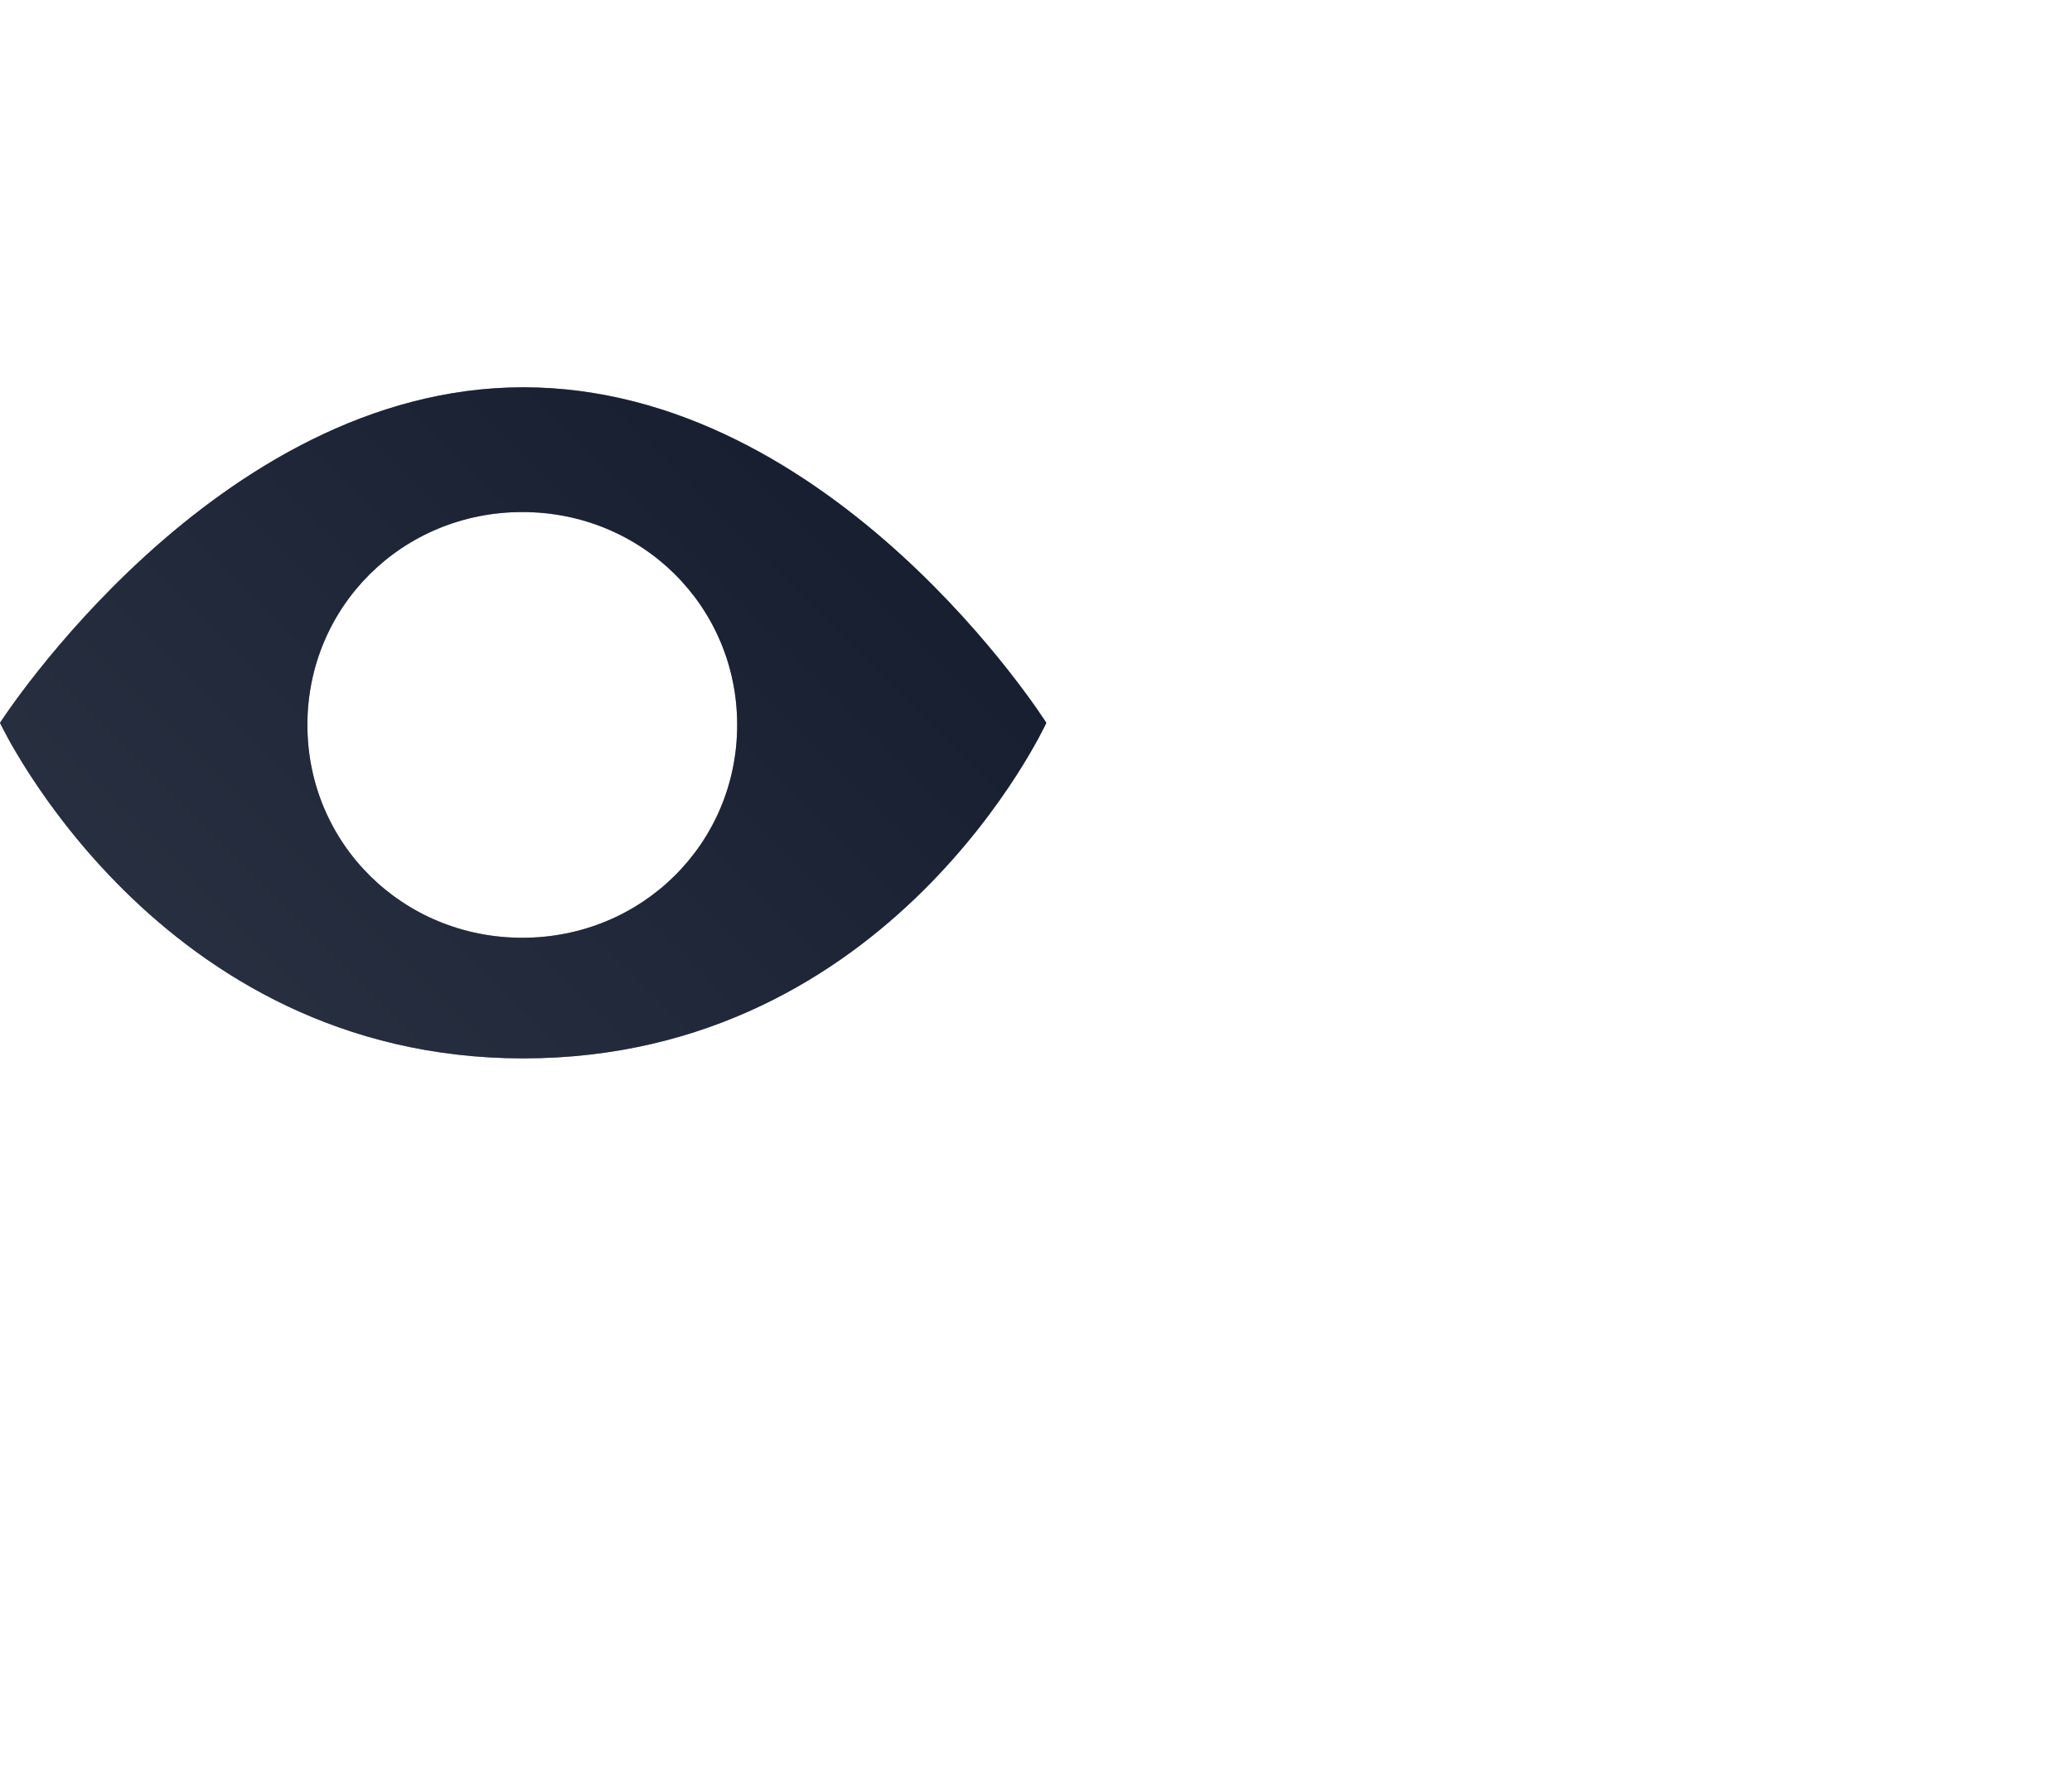
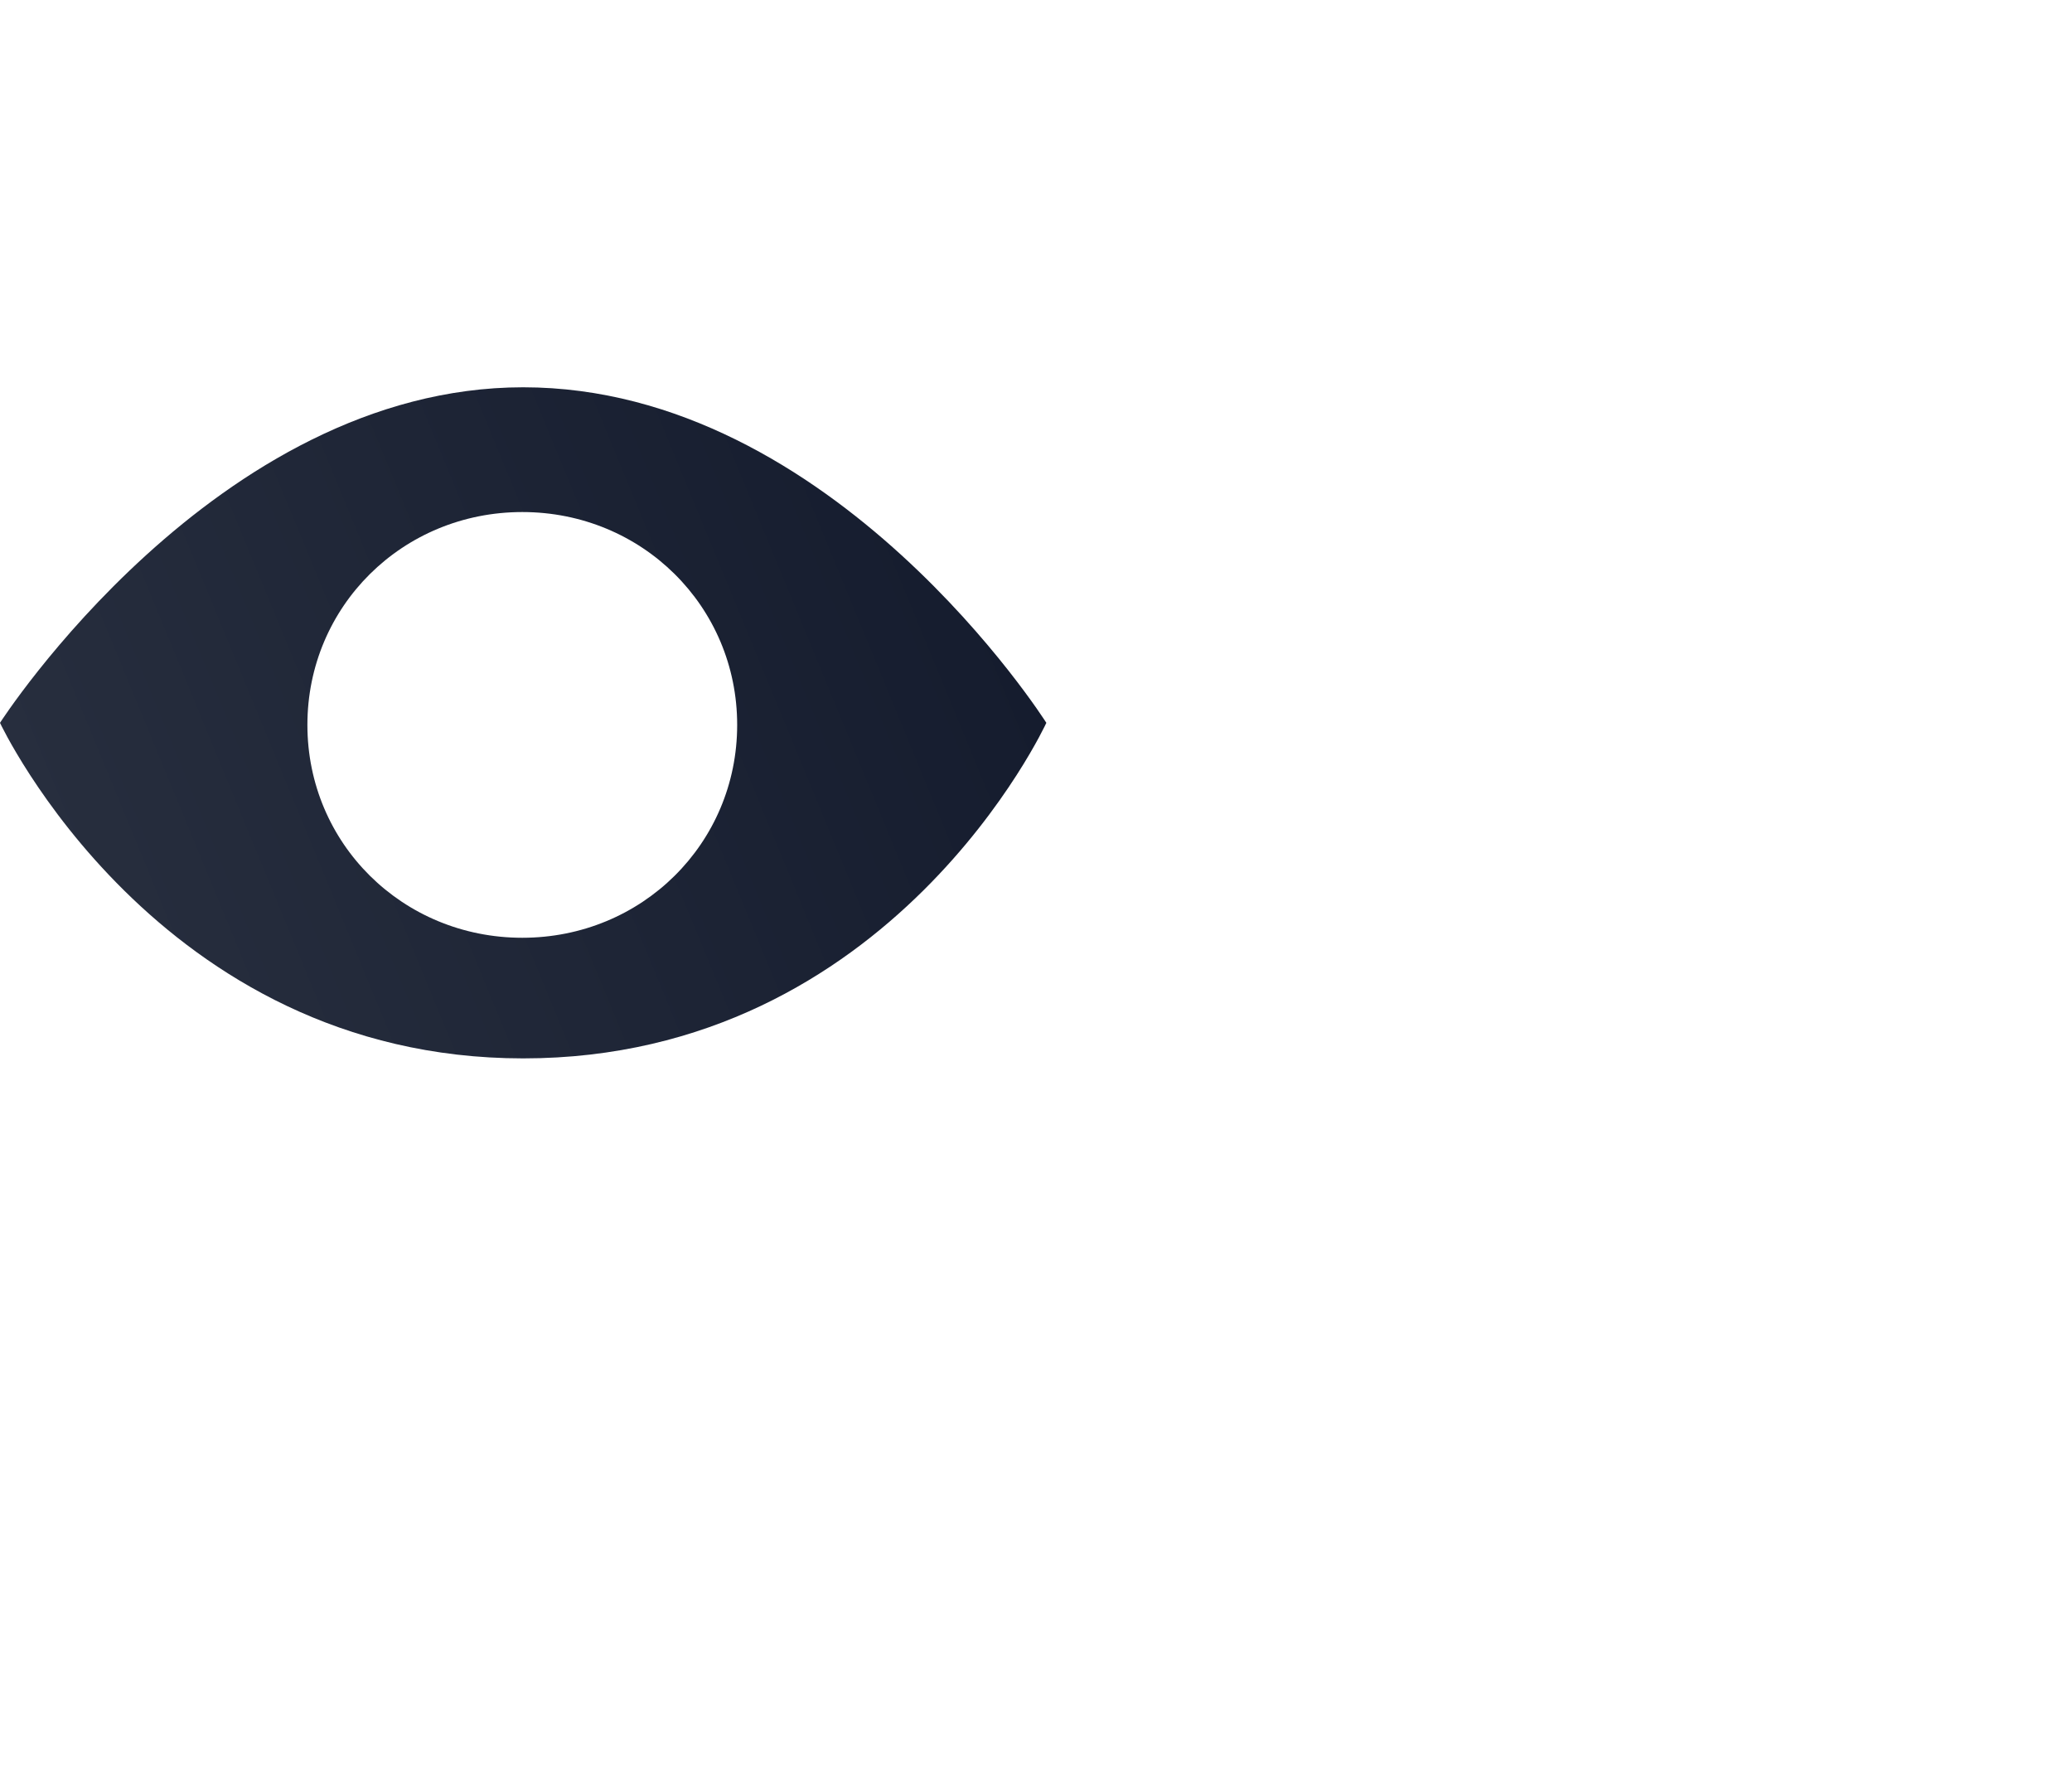
- <svg xmlns="http://www.w3.org/2000/svg" version="1.1" id="Livello_1" x="0px" y="0px" viewBox="0 0 701 600" style="enable-background:new 0 0 701 600;" xml:space="preserve">
+ <svg xmlns="http://www.w3.org/2000/svg" version="1.1" id="Occhio" x="0px" y="0px" viewBox="0 0 701 600" style="enable-background:new 0 0 701 600;" xml:space="preserve">
  <style type="text/css">
- 	.st0{fill:#151C2E;}
- 	.st1{fill:url(#path-6_2_);fill-opacity:0.5;}
+ 	.st0{fill:url(#path-6_1_);}
</style>
-   <g id="Explorations-2">
-     <g id="Home-variante" transform="translate(-739, -279)">
-       <g id="Group-Copy" transform="translate(592, 148)">
-         <g id="Shape">
-           <g>
-             <path id="path-6" class="st0" d="M324,262c-104.1,0-177,113.5-177,113.5S200.1,489,324,489c124.9,0,177-113.5,177-113.5       S429.2,262,324,262z M323.7,448.2c-40.5,0-72.7-31.9-72.7-72s32.2-72,72.7-72s72.7,31.9,72.7,72S364.2,448.2,323.7,448.2z" />
-           </g>
-           <g>
-             <linearGradient id="path-6_2_" gradientUnits="userSpaceOnUse" x1="72.293" y1="587.848" x2="73.2" y2="588.432" gradientTransform="matrix(354 0 0 -227 -25416 133880)">
-               <stop offset="0" style="stop-color:#3D4352" />
-               <stop offset="1" style="stop-color:#151C2E" />
-             </linearGradient>
-             <path id="path-6_1_" class="st1" d="M324,262c-104.1,0-177,113.5-177,113.5S200.1,489,324,489c124.9,0,177-113.5,177-113.5       S429.2,262,324,262z M323.7,448.2c-40.5,0-72.7-31.9-72.7-72s32.2-72,72.7-72s72.7,31.9,72.7,72S364.2,448.2,323.7,448.2z" />
-           </g>
-         </g>
-       </g>
-     </g>
-   </g>
+   <linearGradient id="path-6_1_" gradientUnits="userSpaceOnUse" x1="26.299" y1="308.306" x2="328.893" y2="183.586">
+     <stop offset="0" style="stop-color:#272E3E" />
+     <stop offset="1" style="stop-color:#151C2E" />
+   </linearGradient>
+   <path id="path-6" class="st0" d="M177,131C72.9,131,0,244.5,0,244.5S53.1,358,177,358c124.9,0,177-113.5,177-113.5  S282.2,131,177,131z M176.7,317.2c-40.5,0-72.7-31.9-72.7-72s32.2-72,72.7-72s72.7,31.9,72.7,72S217.2,317.2,176.7,317.2z" />
</svg>
